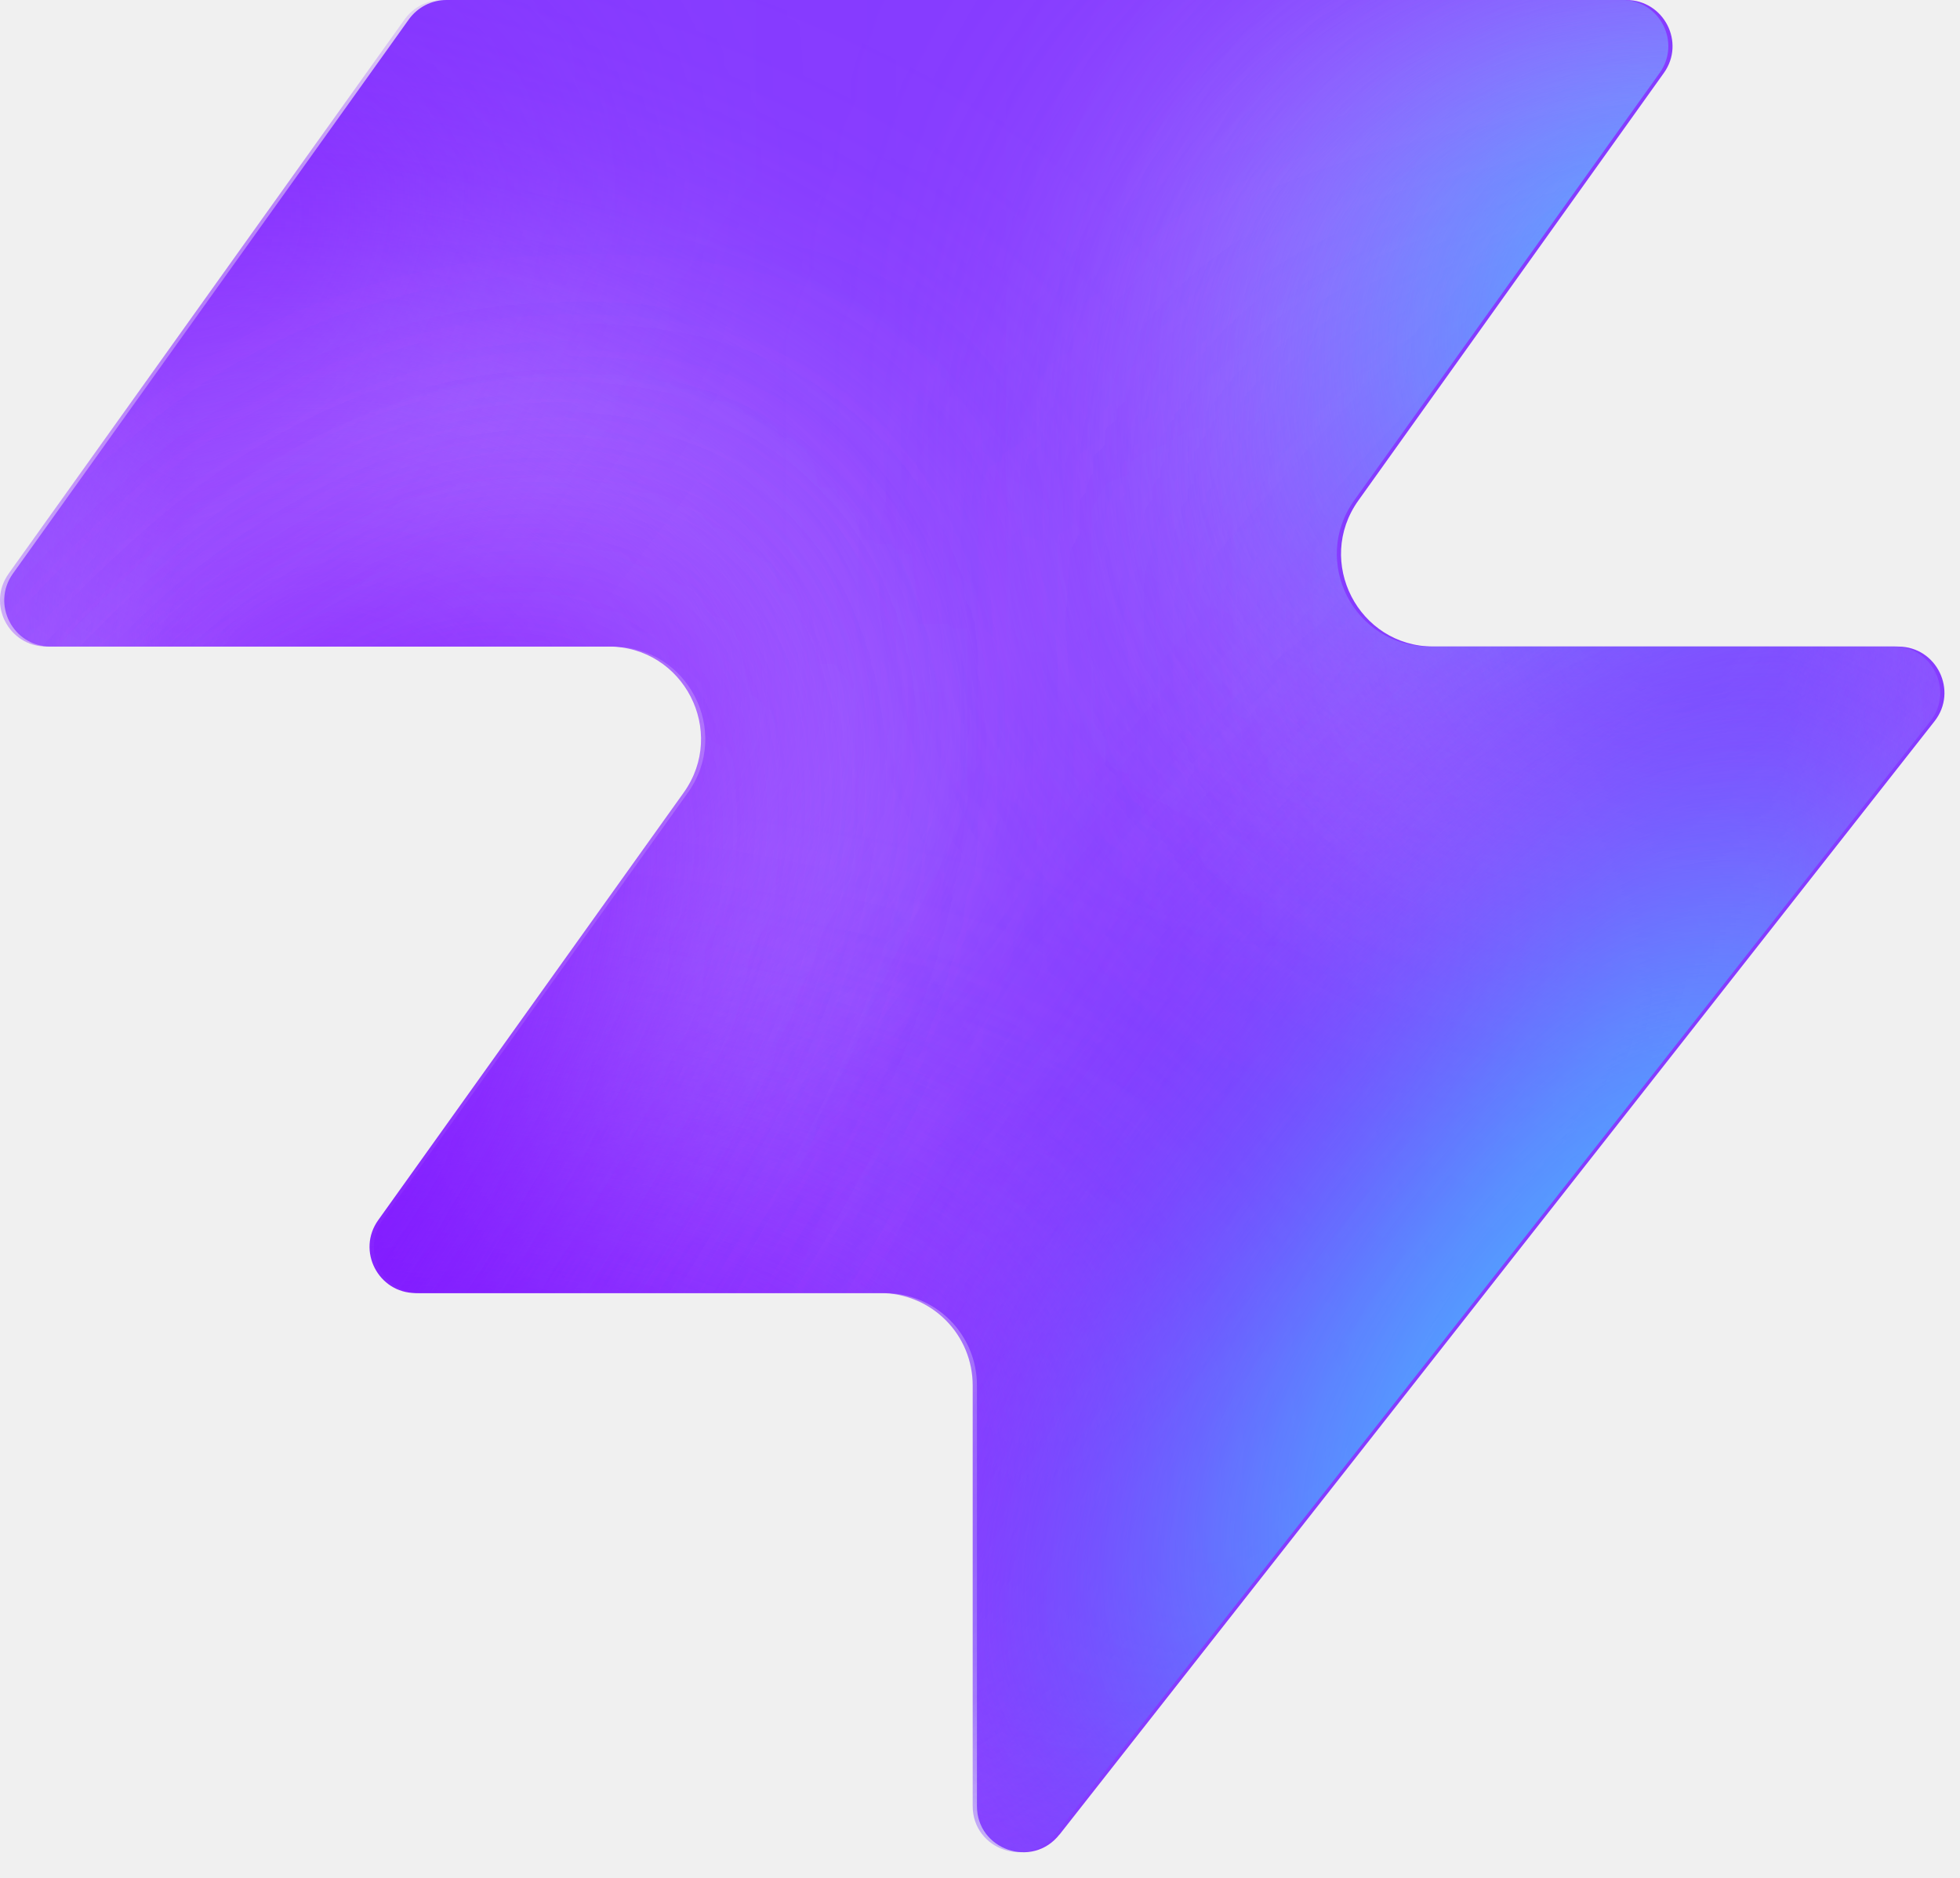
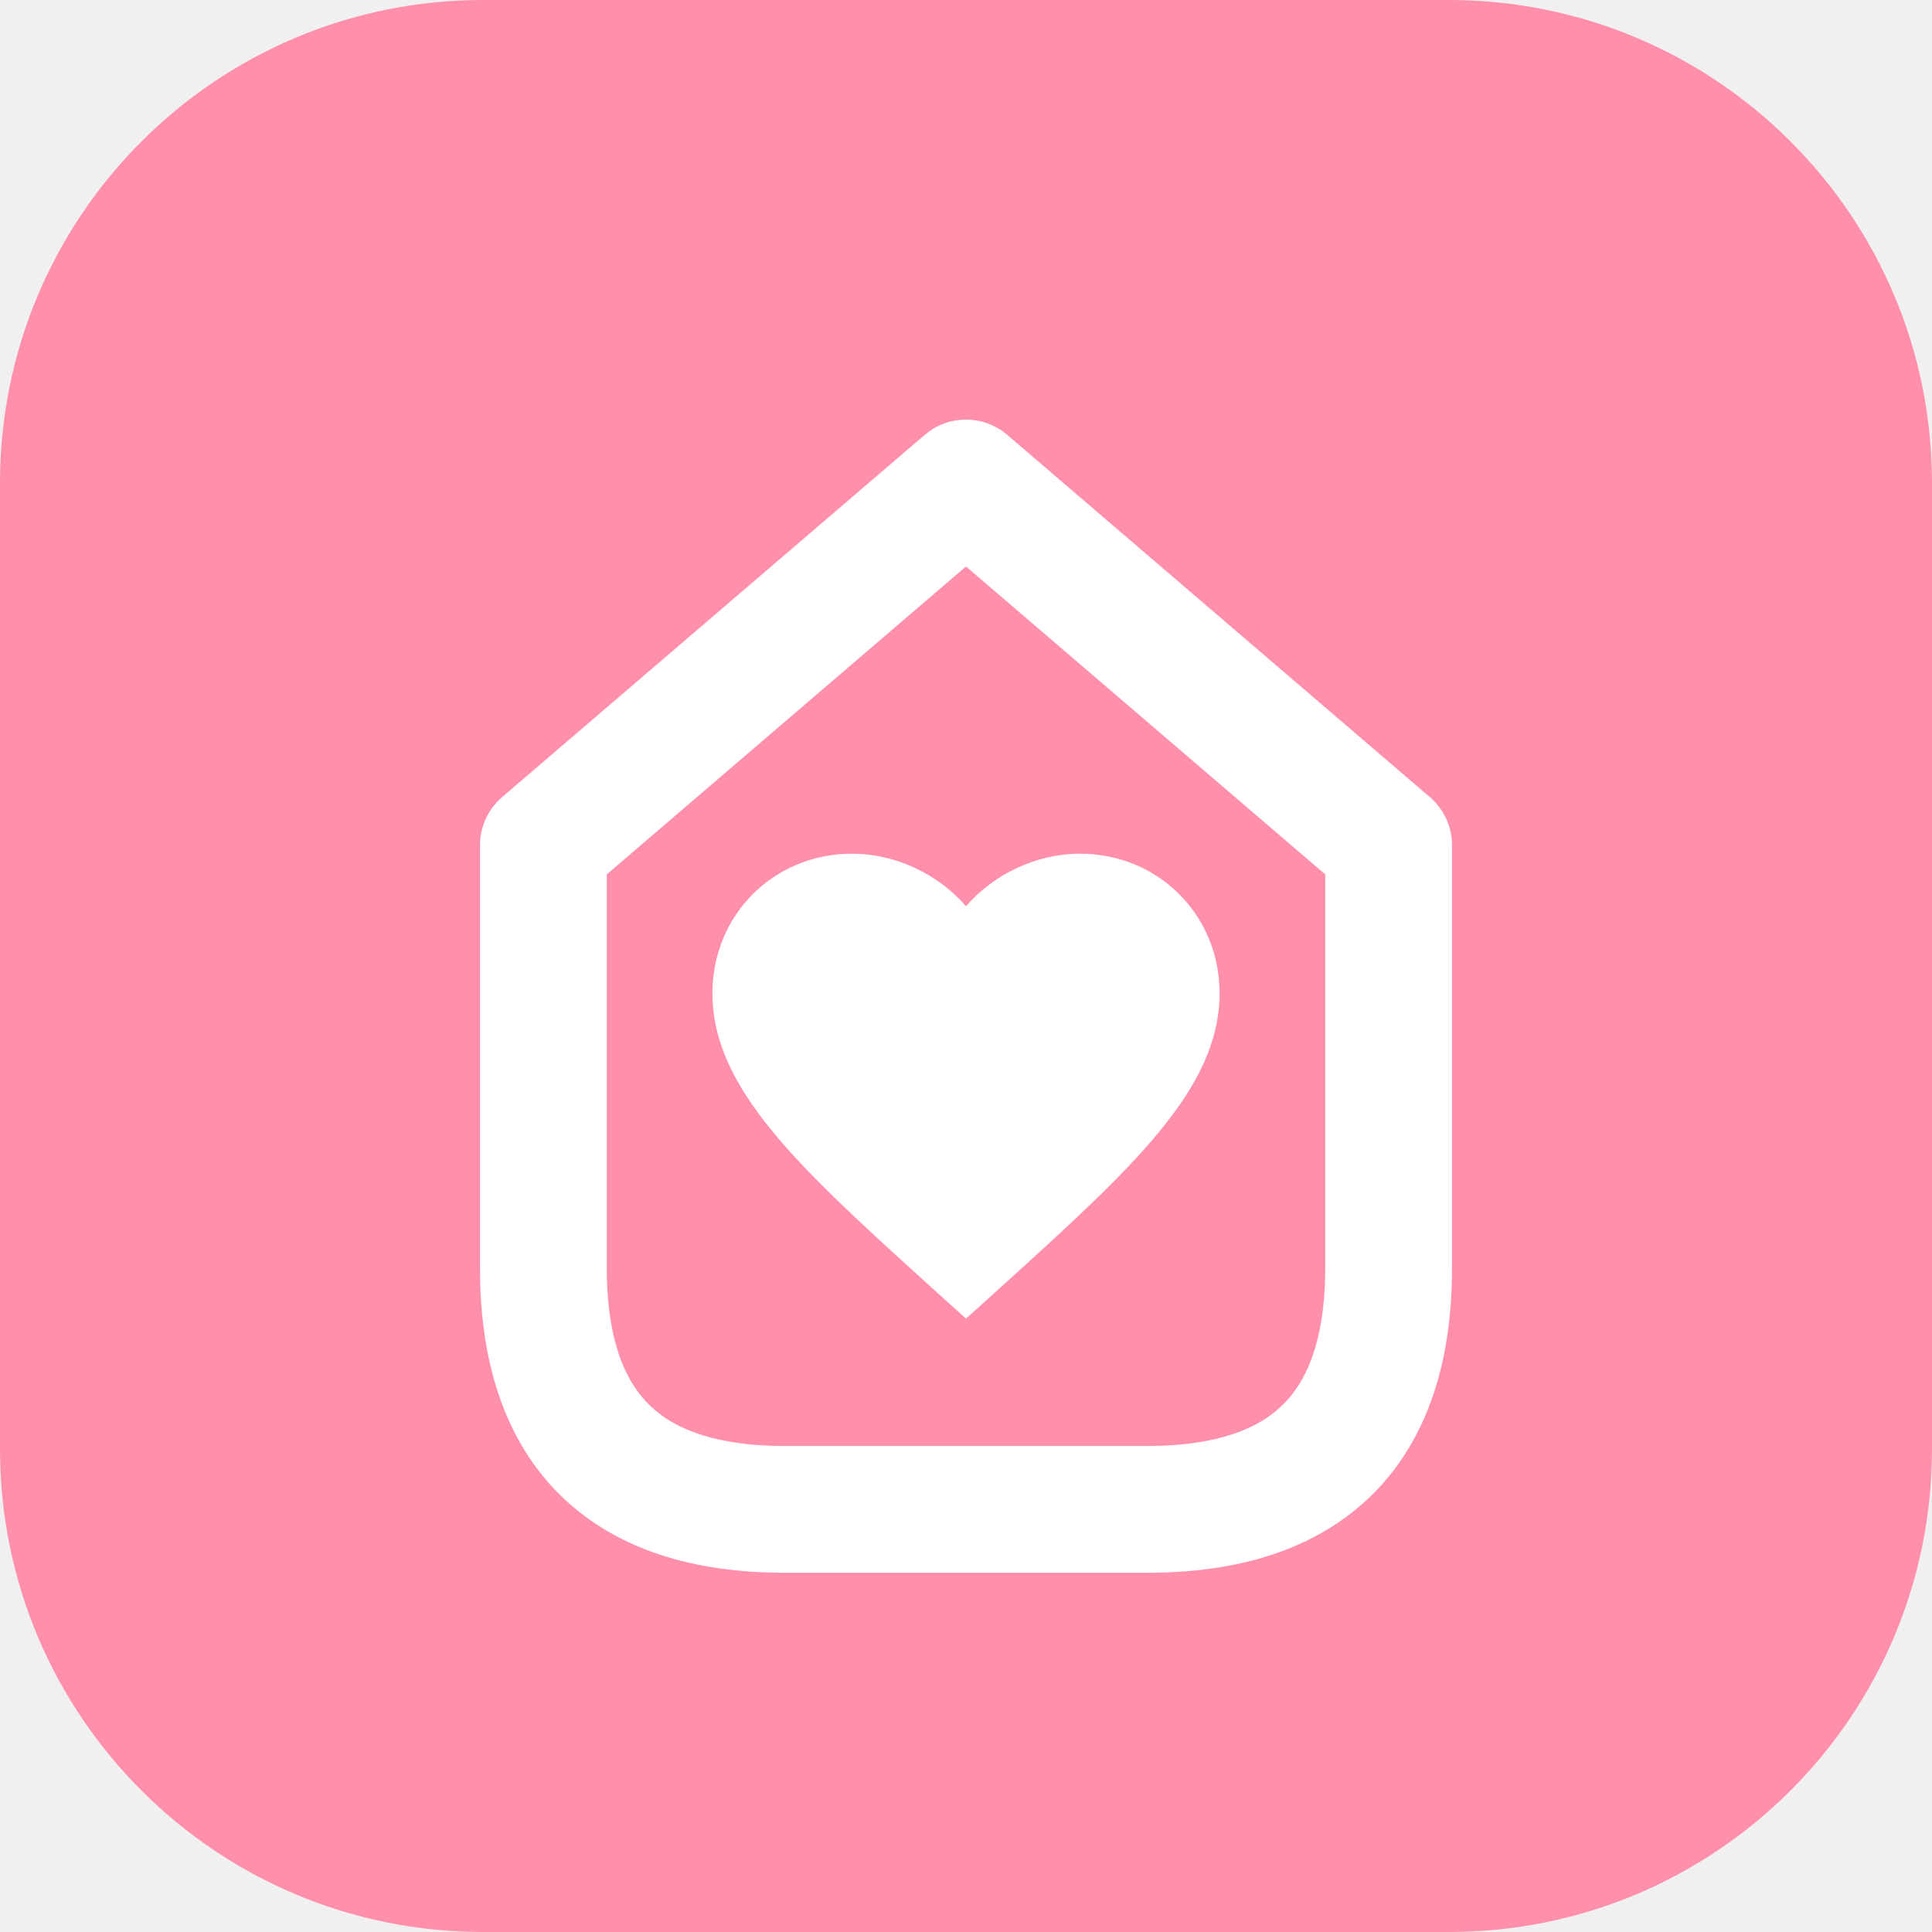
- <svg xmlns="http://www.w3.org/2000/svg" width="48" height="46" fill="none" viewBox="0 0 48 46">
-   <path fill="#863bff" d="M25.946 44.938c-.664.845-2.021.375-2.021-.698V33.937a2.26 2.26 0 0 0-2.262-2.262H10.287c-.92 0-1.456-1.04-.92-1.788l7.48-10.471c1.07-1.497 0-3.578-1.842-3.578H1.237c-.92 0-1.456-1.04-.92-1.788L10.013.474c.214-.297.556-.474.92-.474h28.894c.92 0 1.456 1.04.92 1.788l-7.48 10.471c-1.07 1.498 0 3.579 1.842 3.579h11.377c.943 0 1.473 1.088.89 1.83L25.947 44.94z" style="fill:#863bff;fill:color(display-p3 .525 .23 1);fill-opacity:1" />
-   <mask id="a" width="48" height="46" x="0" y="0" maskUnits="userSpaceOnUse" style="mask-type:alpha">
-     <path fill="#000" d="M25.842 44.938c-.664.844-2.021.375-2.021-.698V33.937a2.26 2.26 0 0 0-2.262-2.262H10.183c-.92 0-1.456-1.04-.92-1.788l7.48-10.471c1.07-1.498 0-3.579-1.842-3.579H1.133c-.92 0-1.456-1.04-.92-1.787L9.91.473c.214-.297.556-.474.92-.474h28.894c.92 0 1.456 1.04.92 1.788l-7.48 10.471c-1.07 1.498 0 3.578 1.842 3.578h11.377c.943 0 1.473 1.088.89 1.832L25.843 44.94z" style="fill:#000;fill-opacity:1" />
-   </mask>
-   <g mask="url(#a)">
-     <g filter="url(#b)">
-       <ellipse cx="5.508" cy="14.704" fill="#ede6ff" rx="5.508" ry="14.704" style="fill:#ede6ff;fill:color(display-p3 .927 .903 1);fill-opacity:1" transform="matrix(.00324 1 1 -.00324 -4.47 31.516)" />
-     </g>
-     <g filter="url(#c)">
-       <ellipse cx="10.399" cy="29.851" fill="#ede6ff" rx="10.399" ry="29.851" style="fill:#ede6ff;fill:color(display-p3 .927 .903 1);fill-opacity:1" transform="matrix(.00324 1 1 -.00324 -39.328 7.883)" />
-     </g>
-     <g filter="url(#d)">
-       <ellipse cx="5.508" cy="30.487" fill="#7e14ff" rx="5.508" ry="30.487" style="fill:#7e14ff;fill:color(display-p3 .492 .077 1);fill-opacity:1" transform="rotate(89.814 -25.913 -14.639)scale(1 -1)" />
-     </g>
-     <g filter="url(#e)">
-       <ellipse cx="5.508" cy="30.599" fill="#7e14ff" rx="5.508" ry="30.599" style="fill:#7e14ff;fill:color(display-p3 .492 .077 1);fill-opacity:1" transform="rotate(89.814 -32.644 -3.334)scale(1 -1)" />
-     </g>
-     <g filter="url(#f)">
-       <ellipse cx="5.508" cy="30.599" fill="#7e14ff" rx="5.508" ry="30.599" style="fill:#7e14ff;fill:color(display-p3 .492 .077 1);fill-opacity:1" transform="matrix(.00324 1 1 -.00324 -34.34 30.47)" />
-     </g>
-     <g filter="url(#g)">
-       <ellipse cx="14.072" cy="22.078" fill="#ede6ff" rx="14.072" ry="22.078" style="fill:#ede6ff;fill:color(display-p3 .927 .903 1);fill-opacity:1" transform="rotate(93.35 24.506 48.493)scale(-1 1)" />
-     </g>
-     <g filter="url(#h)">
-       <ellipse cx="3.47" cy="21.501" fill="#7e14ff" rx="3.47" ry="21.501" style="fill:#7e14ff;fill:color(display-p3 .492 .077 1);fill-opacity:1" transform="rotate(89.009 28.708 47.59)scale(-1 1)" />
-     </g>
-     <g filter="url(#i)">
-       <ellipse cx="3.47" cy="21.501" fill="#7e14ff" rx="3.47" ry="21.501" style="fill:#7e14ff;fill:color(display-p3 .492 .077 1);fill-opacity:1" transform="rotate(89.009 28.708 47.59)scale(-1 1)" />
-     </g>
-     <g filter="url(#j)">
-       <ellipse cx=".387" cy="8.972" fill="#7e14ff" rx="4.407" ry="29.108" style="fill:#7e14ff;fill:color(display-p3 .492 .077 1);fill-opacity:1" transform="rotate(39.51 .387 8.972)" />
-     </g>
-     <g filter="url(#k)">
-       <ellipse cx="47.523" cy="-6.092" fill="#7e14ff" rx="4.407" ry="29.108" style="fill:#7e14ff;fill:color(display-p3 .492 .077 1);fill-opacity:1" transform="rotate(37.892 47.523 -6.092)" />
-     </g>
-     <g filter="url(#l)">
-       <ellipse cx="41.412" cy="6.333" fill="#47bfff" rx="5.971" ry="9.665" style="fill:#47bfff;fill:color(display-p3 .28 .748 1);fill-opacity:1" transform="rotate(37.892 41.412 6.333)" />
-     </g>
-     <g filter="url(#m)">
-       <ellipse cx="-1.879" cy="38.332" fill="#7e14ff" rx="4.407" ry="29.108" style="fill:#7e14ff;fill:color(display-p3 .492 .077 1);fill-opacity:1" transform="rotate(37.892 -1.88 38.332)" />
-     </g>
-     <g filter="url(#n)">
-       <ellipse cx="-1.879" cy="38.332" fill="#7e14ff" rx="4.407" ry="29.108" style="fill:#7e14ff;fill:color(display-p3 .492 .077 1);fill-opacity:1" transform="rotate(37.892 -1.88 38.332)" />
-     </g>
-     <g filter="url(#o)">
-       <ellipse cx="35.651" cy="29.907" fill="#7e14ff" rx="4.407" ry="29.108" style="fill:#7e14ff;fill:color(display-p3 .492 .077 1);fill-opacity:1" transform="rotate(37.892 35.651 29.907)" />
-     </g>
-     <g filter="url(#p)">
-       <ellipse cx="38.418" cy="32.4" fill="#47bfff" rx="5.971" ry="15.297" style="fill:#47bfff;fill:color(display-p3 .28 .748 1);fill-opacity:1" transform="rotate(37.892 38.418 32.4)" />
-     </g>
-   </g>
-   <defs>
-     <filter id="b" width="60.045" height="41.654" x="-19.77" y="16.149" color-interpolation-filters="sRGB" filterUnits="userSpaceOnUse">
-       <feFlood flood-opacity="0" result="BackgroundImageFix" />
-       <feBlend in="SourceGraphic" in2="BackgroundImageFix" result="shape" />
-       <feGaussianBlur result="effect1_foregroundBlur_2002_17158" stdDeviation="7.659" />
-     </filter>
-     <filter id="c" width="90.34" height="51.437" x="-54.613" y="-7.533" color-interpolation-filters="sRGB" filterUnits="userSpaceOnUse">
-       <feFlood flood-opacity="0" result="BackgroundImageFix" />
-       <feBlend in="SourceGraphic" in2="BackgroundImageFix" result="shape" />
-       <feGaussianBlur result="effect1_foregroundBlur_2002_17158" stdDeviation="7.659" />
-     </filter>
-     <filter id="d" width="79.355" height="29.4" x="-49.64" y="2.03" color-interpolation-filters="sRGB" filterUnits="userSpaceOnUse">
-       <feFlood flood-opacity="0" result="BackgroundImageFix" />
-       <feBlend in="SourceGraphic" in2="BackgroundImageFix" result="shape" />
-       <feGaussianBlur result="effect1_foregroundBlur_2002_17158" stdDeviation="4.596" />
-     </filter>
-     <filter id="e" width="79.579" height="29.4" x="-45.045" y="20.029" color-interpolation-filters="sRGB" filterUnits="userSpaceOnUse">
-       <feFlood flood-opacity="0" result="BackgroundImageFix" />
-       <feBlend in="SourceGraphic" in2="BackgroundImageFix" result="shape" />
-       <feGaussianBlur result="effect1_foregroundBlur_2002_17158" stdDeviation="4.596" />
-     </filter>
-     <filter id="f" width="79.579" height="29.4" x="-43.513" y="21.178" color-interpolation-filters="sRGB" filterUnits="userSpaceOnUse">
-       <feFlood flood-opacity="0" result="BackgroundImageFix" />
-       <feBlend in="SourceGraphic" in2="BackgroundImageFix" result="shape" />
-       <feGaussianBlur result="effect1_foregroundBlur_2002_17158" stdDeviation="4.596" />
-     </filter>
-     <filter id="g" width="74.749" height="58.852" x="15.756" y="-17.901" color-interpolation-filters="sRGB" filterUnits="userSpaceOnUse">
-       <feFlood flood-opacity="0" result="BackgroundImageFix" />
-       <feBlend in="SourceGraphic" in2="BackgroundImageFix" result="shape" />
-       <feGaussianBlur result="effect1_foregroundBlur_2002_17158" stdDeviation="7.659" />
-     </filter>
-     <filter id="h" width="61.377" height="25.362" x="23.548" y="2.284" color-interpolation-filters="sRGB" filterUnits="userSpaceOnUse">
-       <feFlood flood-opacity="0" result="BackgroundImageFix" />
-       <feBlend in="SourceGraphic" in2="BackgroundImageFix" result="shape" />
-       <feGaussianBlur result="effect1_foregroundBlur_2002_17158" stdDeviation="4.596" />
-     </filter>
-     <filter id="i" width="61.377" height="25.362" x="23.548" y="2.284" color-interpolation-filters="sRGB" filterUnits="userSpaceOnUse">
-       <feFlood flood-opacity="0" result="BackgroundImageFix" />
-       <feBlend in="SourceGraphic" in2="BackgroundImageFix" result="shape" />
-       <feGaussianBlur result="effect1_foregroundBlur_2002_17158" stdDeviation="4.596" />
-     </filter>
-     <filter id="j" width="56.045" height="63.649" x="-27.636" y="-22.853" color-interpolation-filters="sRGB" filterUnits="userSpaceOnUse">
-       <feFlood flood-opacity="0" result="BackgroundImageFix" />
-       <feBlend in="SourceGraphic" in2="BackgroundImageFix" result="shape" />
-       <feGaussianBlur result="effect1_foregroundBlur_2002_17158" stdDeviation="4.596" />
-     </filter>
-     <filter id="k" width="54.814" height="64.646" x="20.116" y="-38.415" color-interpolation-filters="sRGB" filterUnits="userSpaceOnUse">
-       <feFlood flood-opacity="0" result="BackgroundImageFix" />
-       <feBlend in="SourceGraphic" in2="BackgroundImageFix" result="shape" />
-       <feGaussianBlur result="effect1_foregroundBlur_2002_17158" stdDeviation="4.596" />
-     </filter>
-     <filter id="l" width="33.541" height="35.313" x="24.641" y="-11.323" color-interpolation-filters="sRGB" filterUnits="userSpaceOnUse">
-       <feFlood flood-opacity="0" result="BackgroundImageFix" />
-       <feBlend in="SourceGraphic" in2="BackgroundImageFix" result="shape" />
-       <feGaussianBlur result="effect1_foregroundBlur_2002_17158" stdDeviation="4.596" />
-     </filter>
-     <filter id="m" width="54.814" height="64.646" x="-29.286" y="6.009" color-interpolation-filters="sRGB" filterUnits="userSpaceOnUse">
-       <feFlood flood-opacity="0" result="BackgroundImageFix" />
-       <feBlend in="SourceGraphic" in2="BackgroundImageFix" result="shape" />
-       <feGaussianBlur result="effect1_foregroundBlur_2002_17158" stdDeviation="4.596" />
-     </filter>
-     <filter id="n" width="54.814" height="64.646" x="-29.286" y="6.009" color-interpolation-filters="sRGB" filterUnits="userSpaceOnUse">
-       <feFlood flood-opacity="0" result="BackgroundImageFix" />
-       <feBlend in="SourceGraphic" in2="BackgroundImageFix" result="shape" />
-       <feGaussianBlur result="effect1_foregroundBlur_2002_17158" stdDeviation="4.596" />
-     </filter>
-     <filter id="o" width="54.814" height="64.646" x="8.244" y="-2.416" color-interpolation-filters="sRGB" filterUnits="userSpaceOnUse">
-       <feFlood flood-opacity="0" result="BackgroundImageFix" />
-       <feBlend in="SourceGraphic" in2="BackgroundImageFix" result="shape" />
-       <feGaussianBlur result="effect1_foregroundBlur_2002_17158" stdDeviation="4.596" />
-     </filter>
-     <filter id="p" width="39.409" height="43.623" x="18.713" y="10.588" color-interpolation-filters="sRGB" filterUnits="userSpaceOnUse">
-       <feFlood flood-opacity="0" result="BackgroundImageFix" />
-       <feBlend in="SourceGraphic" in2="BackgroundImageFix" result="shape" />
-       <feGaussianBlur result="effect1_foregroundBlur_2002_17158" stdDeviation="4.596" />
-     </filter>
-   </defs>
+ <svg xmlns="http://www.w3.org/2000/svg" viewBox="0 0 32 32" width="32" height="32">
+   <rect width="32" height="32" rx="8" fill="#ff8fab" />
+   <path d="M9,14 L16,8 L23,14 L23,21 Q23,25 19,25 L13,25 Q9,25 9,21 Z" fill="none" stroke="#ffffff" stroke-width="2.1" stroke-linejoin="round" stroke-linecap="round" />
+   <path d="M16,21.84 L15.39,21.29 C13.23,19.33 11.8,18.03 11.8,16.45 C11.8,15.15 12.82,14.14 14.11,14.14 C14.84,14.14 15.54,14.48 16,15.01 C16.46,14.48 17.16,14.14 17.89,14.14 C19.18,14.14 20.2,15.15 20.2,16.45 C20.2,18.03 18.77,19.33 16.61,21.29 Z" fill="#ffffff" />
</svg>
